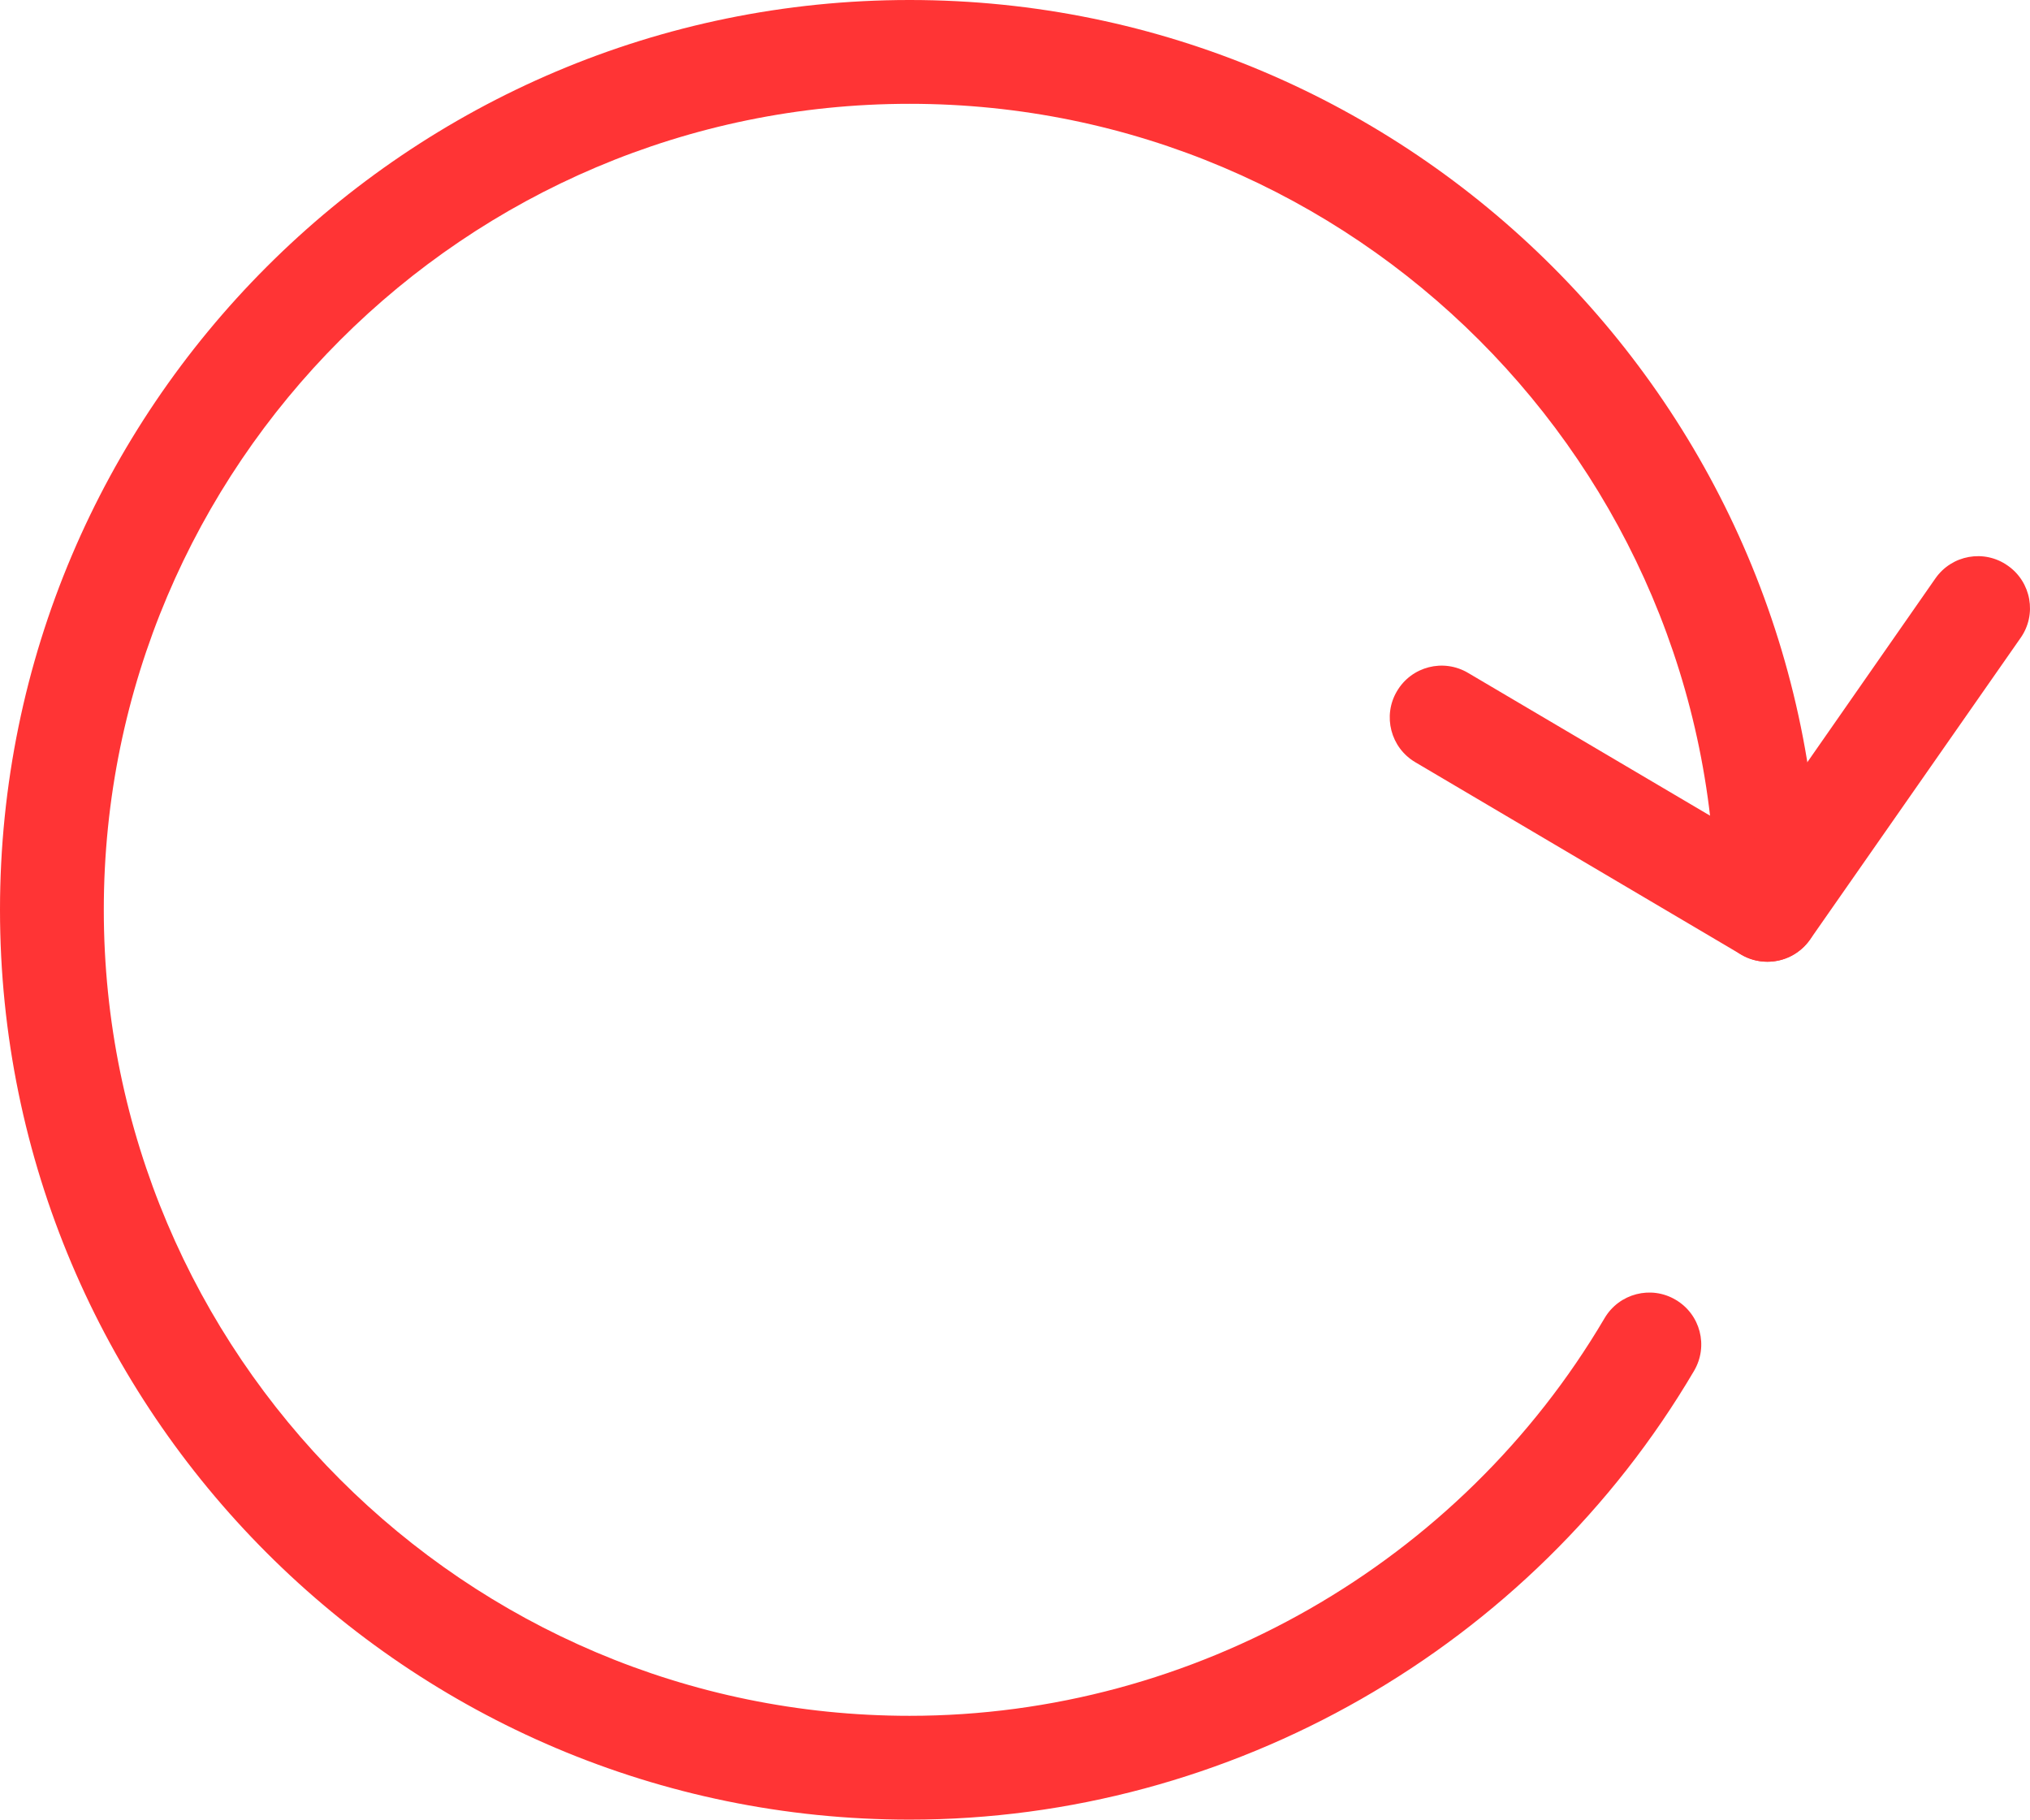
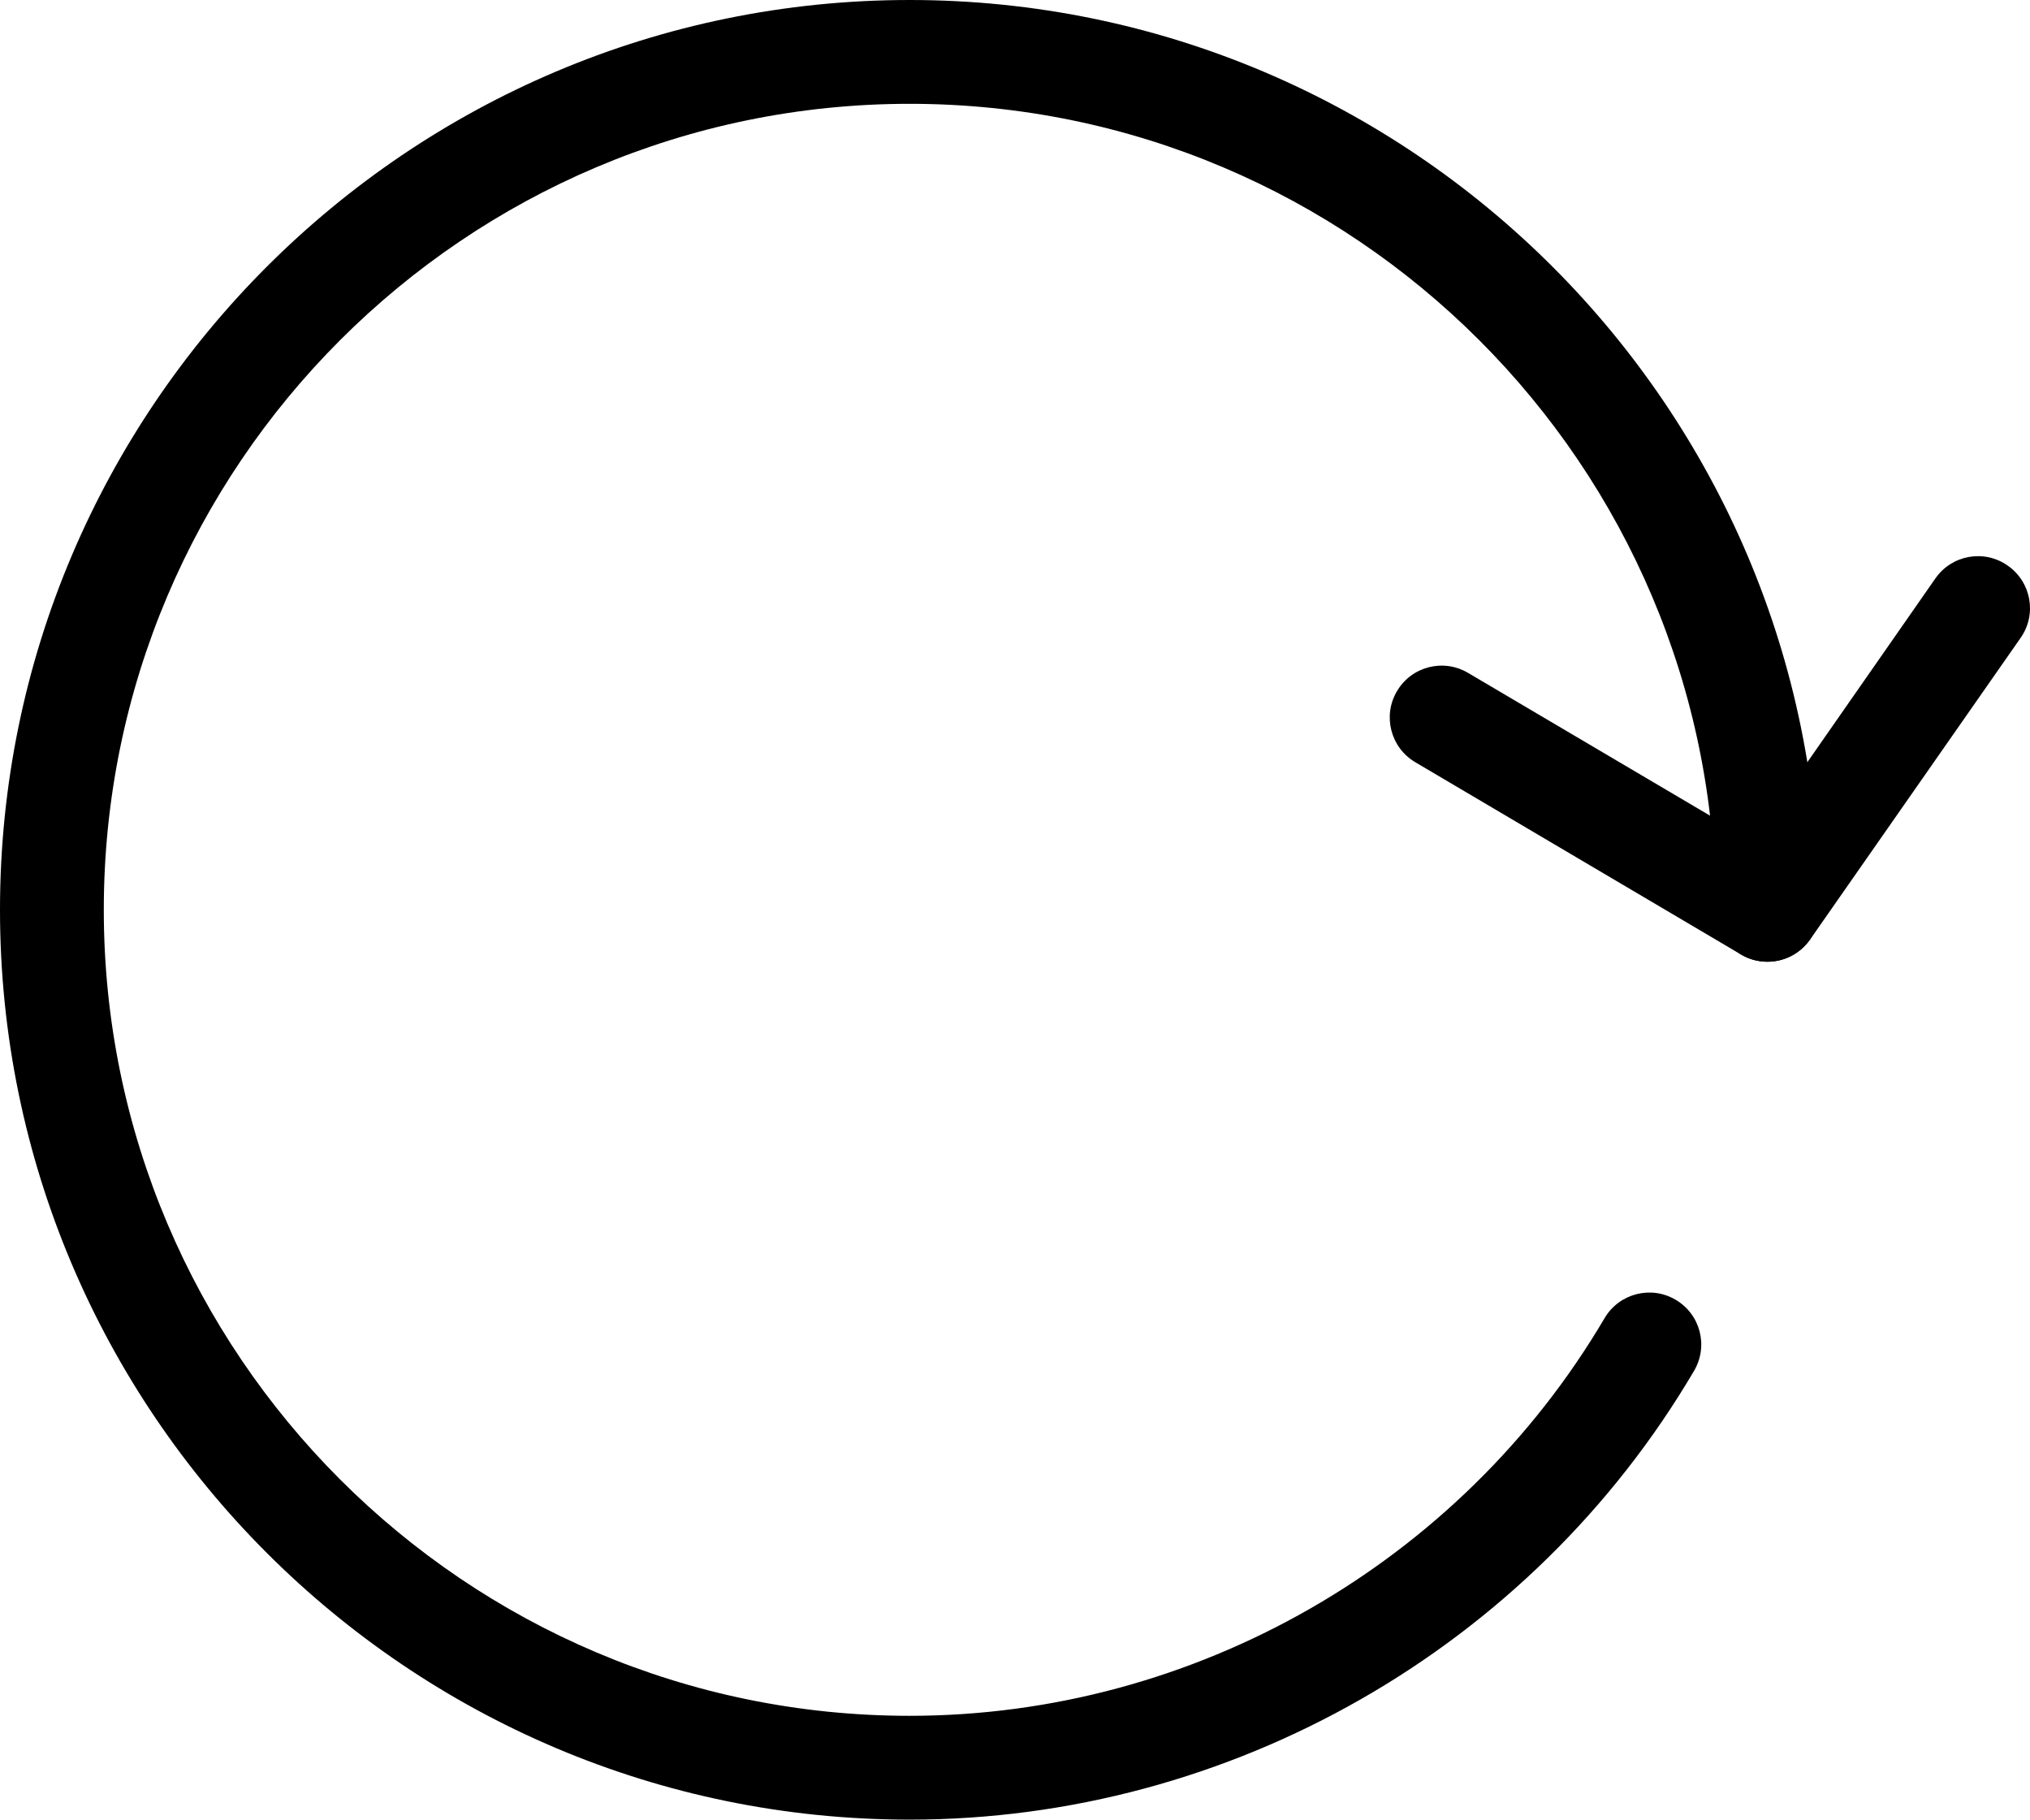
<svg xmlns="http://www.w3.org/2000/svg" version="1.1" id="Capa_1" x="0px" y="0px" viewBox="0 0 794.003 711.6" enable-background="new 0 0 794 1100" xml:space="preserve" width="794.003" height="711.6">
  <defs id="defs15" />
-   <g id="g10" transform="translate(0,-194.2)">
+   <g id="g10" fill="currentColor" transform="translate(0,-194.2)">
    <g id="g4">
-       <path d="M 355.8,905.8 C 159.6,905.8 0,746.2 0,550 0,353.8 159.6,194.2 355.8,194.2 c 196.2,0 355.8,159.6 355.8,355.8 0,11.2 -9.1,20.3 -20.3,20.3 C 680.1,570.3 671,561.2 671,550 671,376.2 529.6,234.8 355.8,234.8 182,234.8 40.6,376.2 40.6,550 c 0,173.8 141.4,315.2 315.2,315.2 111.2,0 215.3,-59.6 271.8,-155.5 5.7,-9.7 18.2,-12.9 27.8,-7.2 9.7,5.7 12.9,18.1 7.2,27.8 -63.7,108.3 -181.3,175.5 -306.8,175.5 z" id="path2" style="fill:#ff3435" />
+       <path d="M 355.8,905.8 C 159.6,905.8 0,746.2 0,550 0,353.8 159.6,194.2 355.8,194.2 c 196.2,0 355.8,159.6 355.8,355.8 0,11.2 -9.1,20.3 -20.3,20.3 C 680.1,570.3 671,561.2 671,550 671,376.2 529.6,234.8 355.8,234.8 182,234.8 40.6,376.2 40.6,550 c 0,173.8 141.4,315.2 315.2,315.2 111.2,0 215.3,-59.6 271.8,-155.5 5.7,-9.7 18.2,-12.9 27.8,-7.2 9.7,5.7 12.9,18.1 7.2,27.8 -63.7,108.3 -181.3,175.5 -306.8,175.5 z" id="path2" />
    </g>
    <g id="g8">
-       <path d="m 691.3,570.3 c -3.5,0 -7.1,-0.9 -10.3,-2.8 L 553.6,492.3 c -9.7,-5.7 -12.9,-18.2 -7.2,-27.8 5.7,-9.7 18.2,-12.9 27.9,-7.1 L 685.5,523 757,420.4 c 6.4,-9.2 19.1,-11.5 28.3,-5 9.2,6.4 11.5,19.1 5,28.3 L 708,561.6 c -4,5.7 -10.3,8.7 -16.7,8.7 z" id="path6" style="fill:#ff3435" />
+       <path d="m 691.3,570.3 c -3.5,0 -7.1,-0.9 -10.3,-2.8 L 553.6,492.3 c -9.7,-5.7 -12.9,-18.2 -7.2,-27.8 5.7,-9.7 18.2,-12.9 27.9,-7.1 L 685.5,523 757,420.4 c 6.4,-9.2 19.1,-11.5 28.3,-5 9.2,6.4 11.5,19.1 5,28.3 L 708,561.6 c -4,5.7 -10.3,8.7 -16.7,8.7 z" id="path6" />
    </g>
  </g>
</svg>
